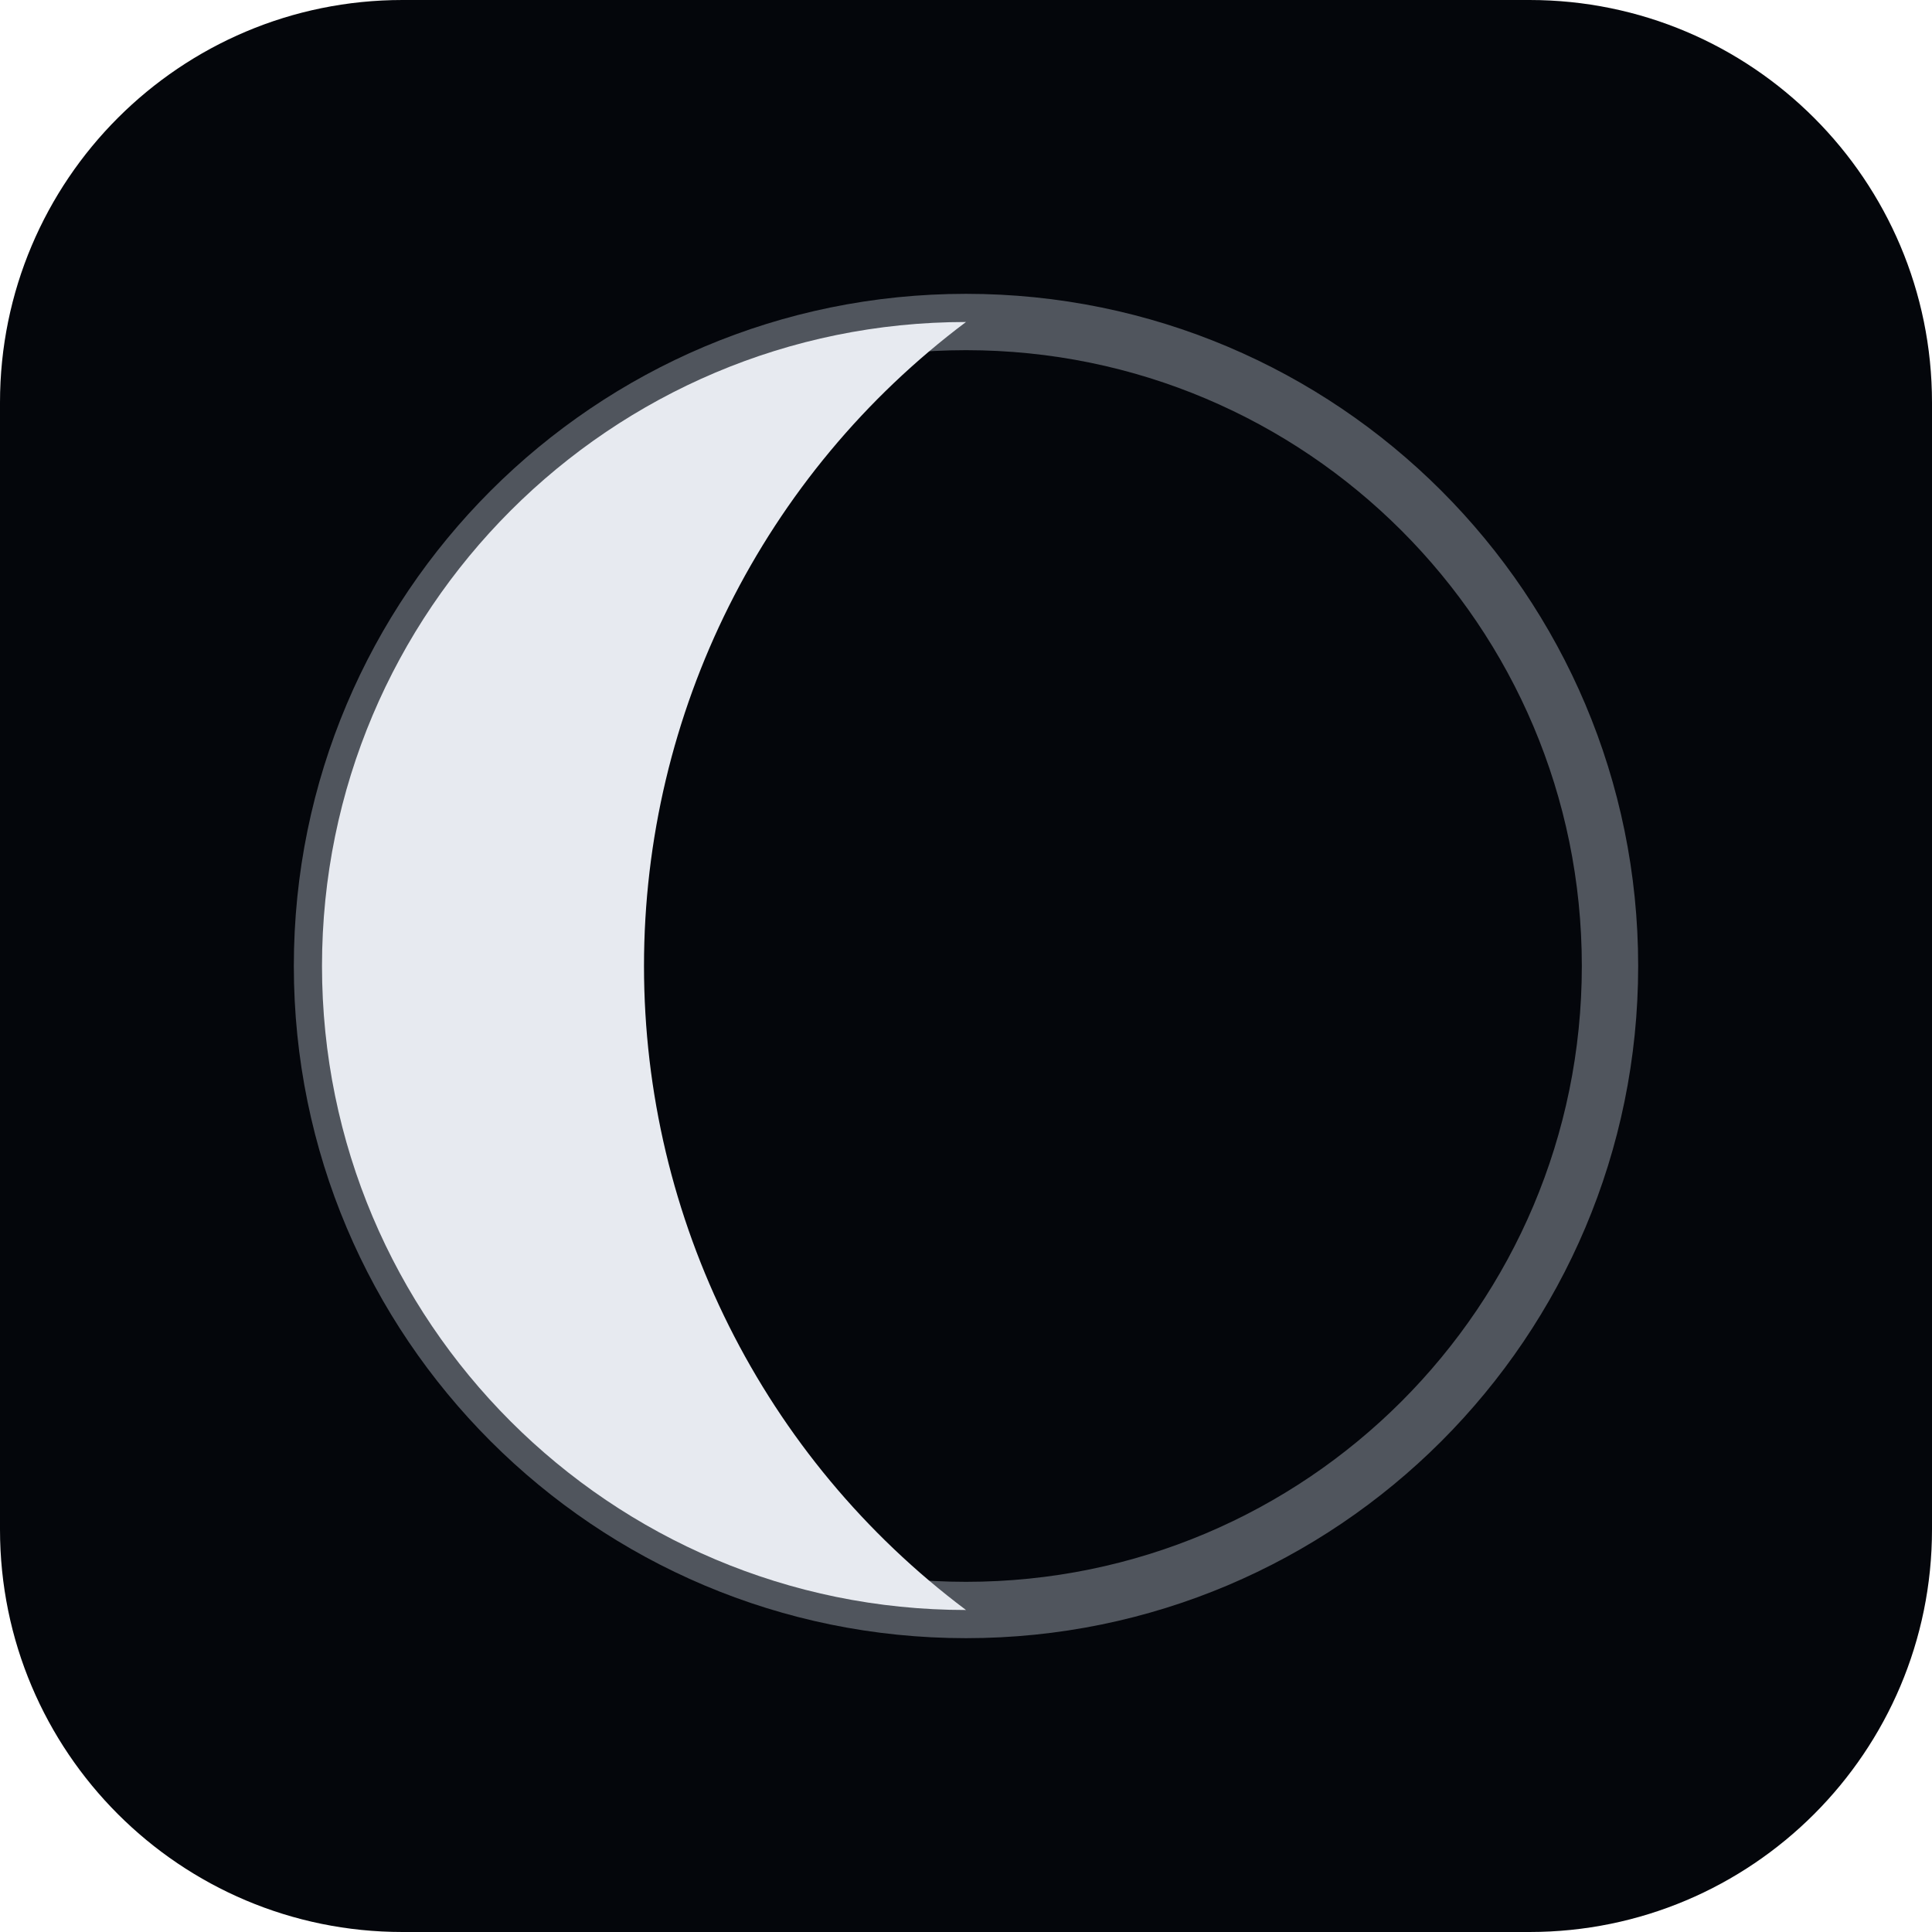
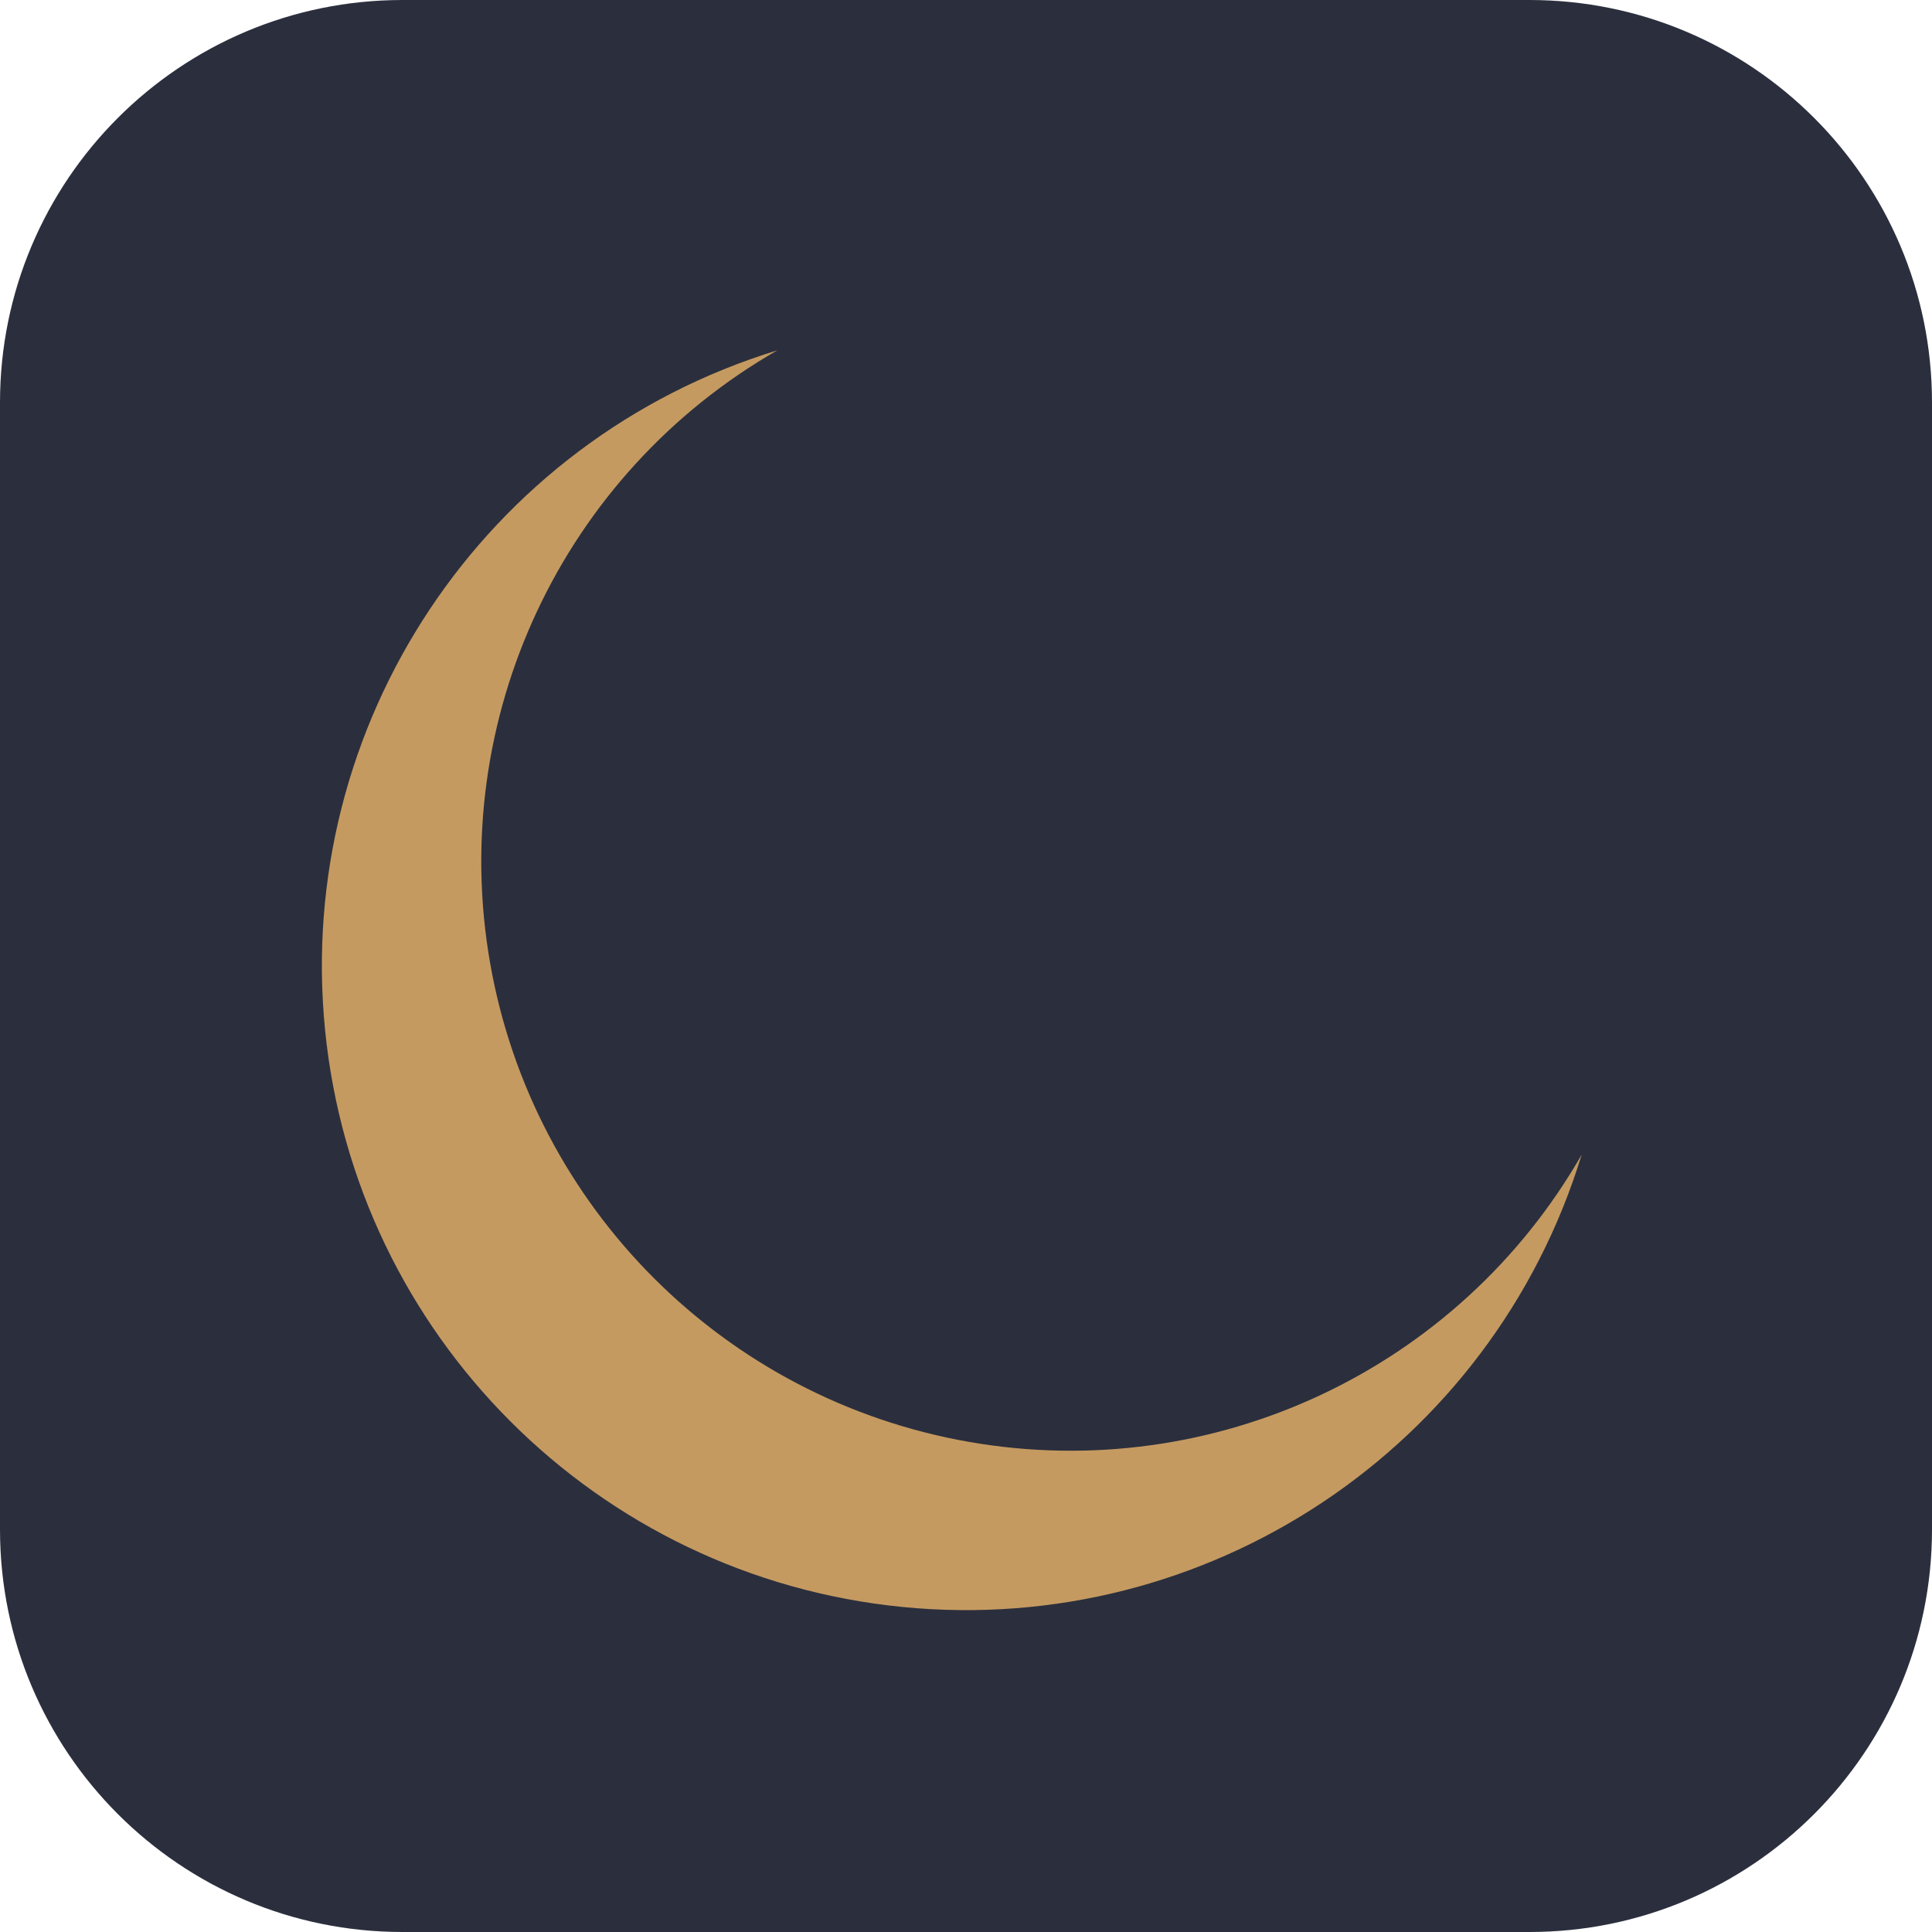
<svg xmlns="http://www.w3.org/2000/svg" viewBox="0 0 24 24">
-   <rect width="24" height="24" rx="5" fill="#04060b" />
-   <circle cx="12" cy="12" r="8" fill="none" stroke="#c3cbd8" stroke-opacity=".4" stroke-width=".7" />
-   <path d="M12 4a8 8 0 1 0 0 16 10 10 0 0 1 0-16z" fill="#e7eaf0" />
+   <rect width="24" height="24" rx="5" fill="#2b2f3d" />
+   <path transform="translate(2.4 2.4) scale(.8)" d="M9.07 2.44A10 10 0 1 0 21.56 14.93A9.15 9.15 0 1 1 9.07 2.44Z" fill="#c59a61" />
</svg>
